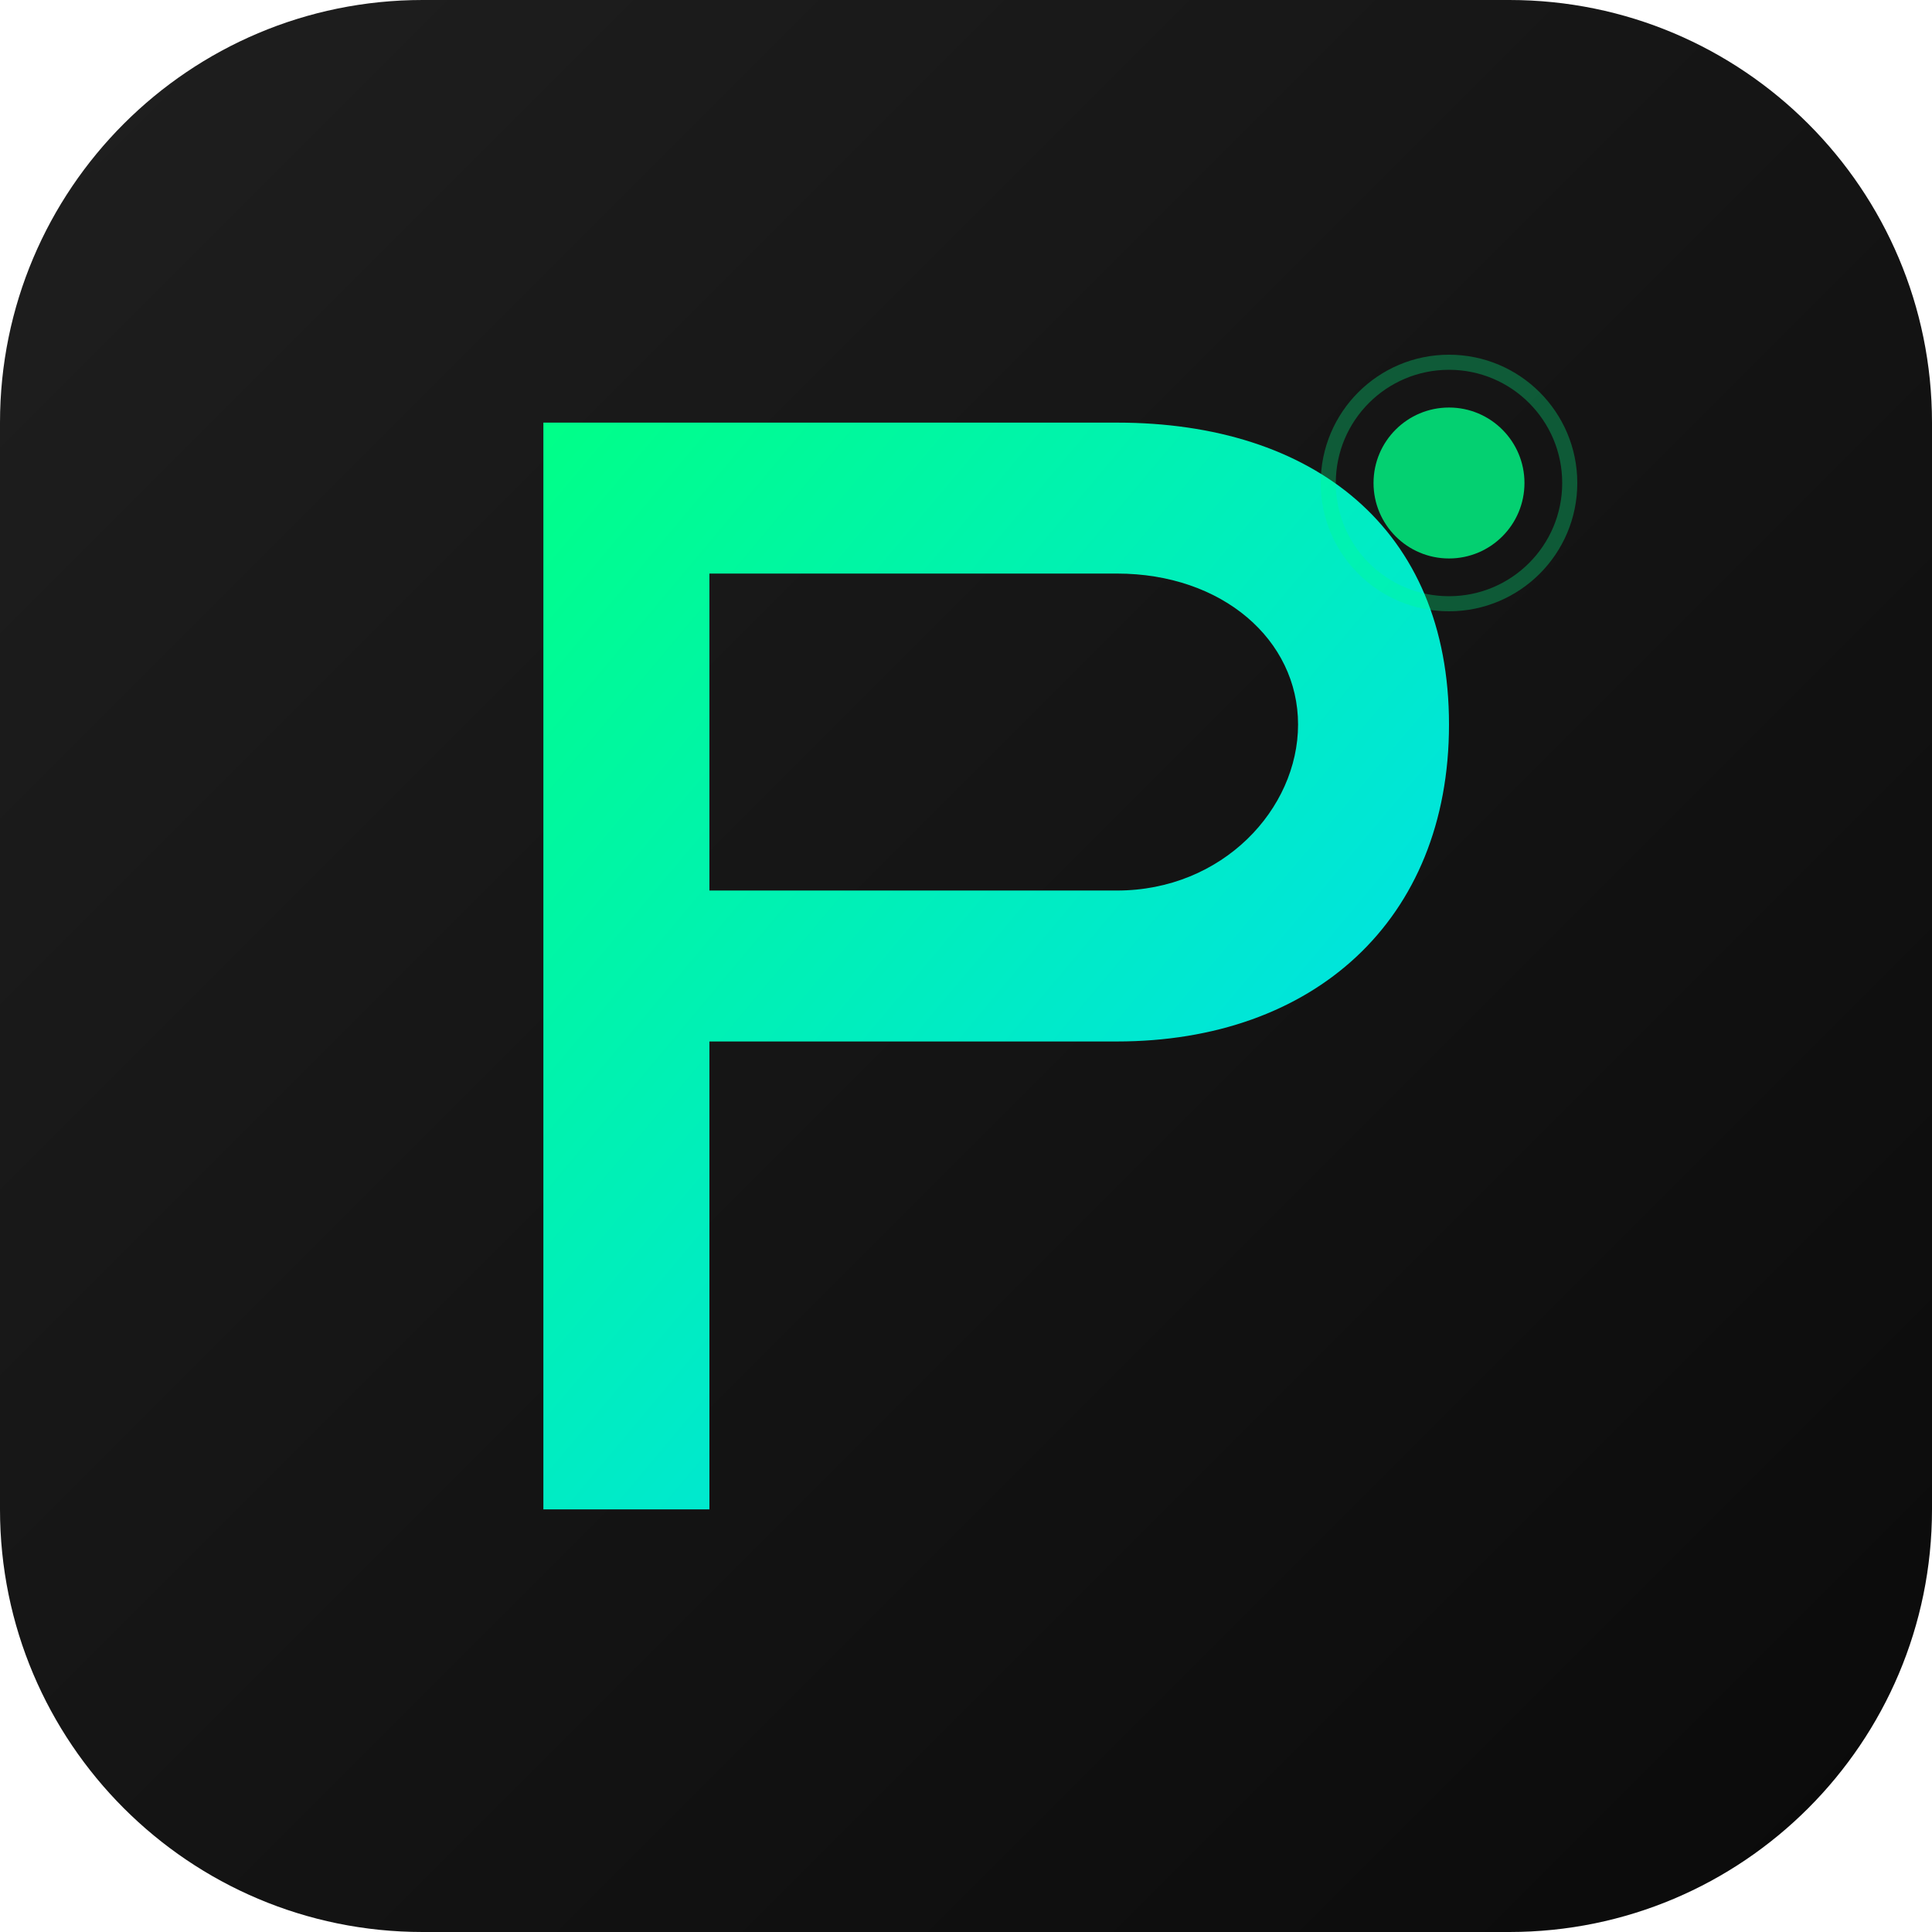
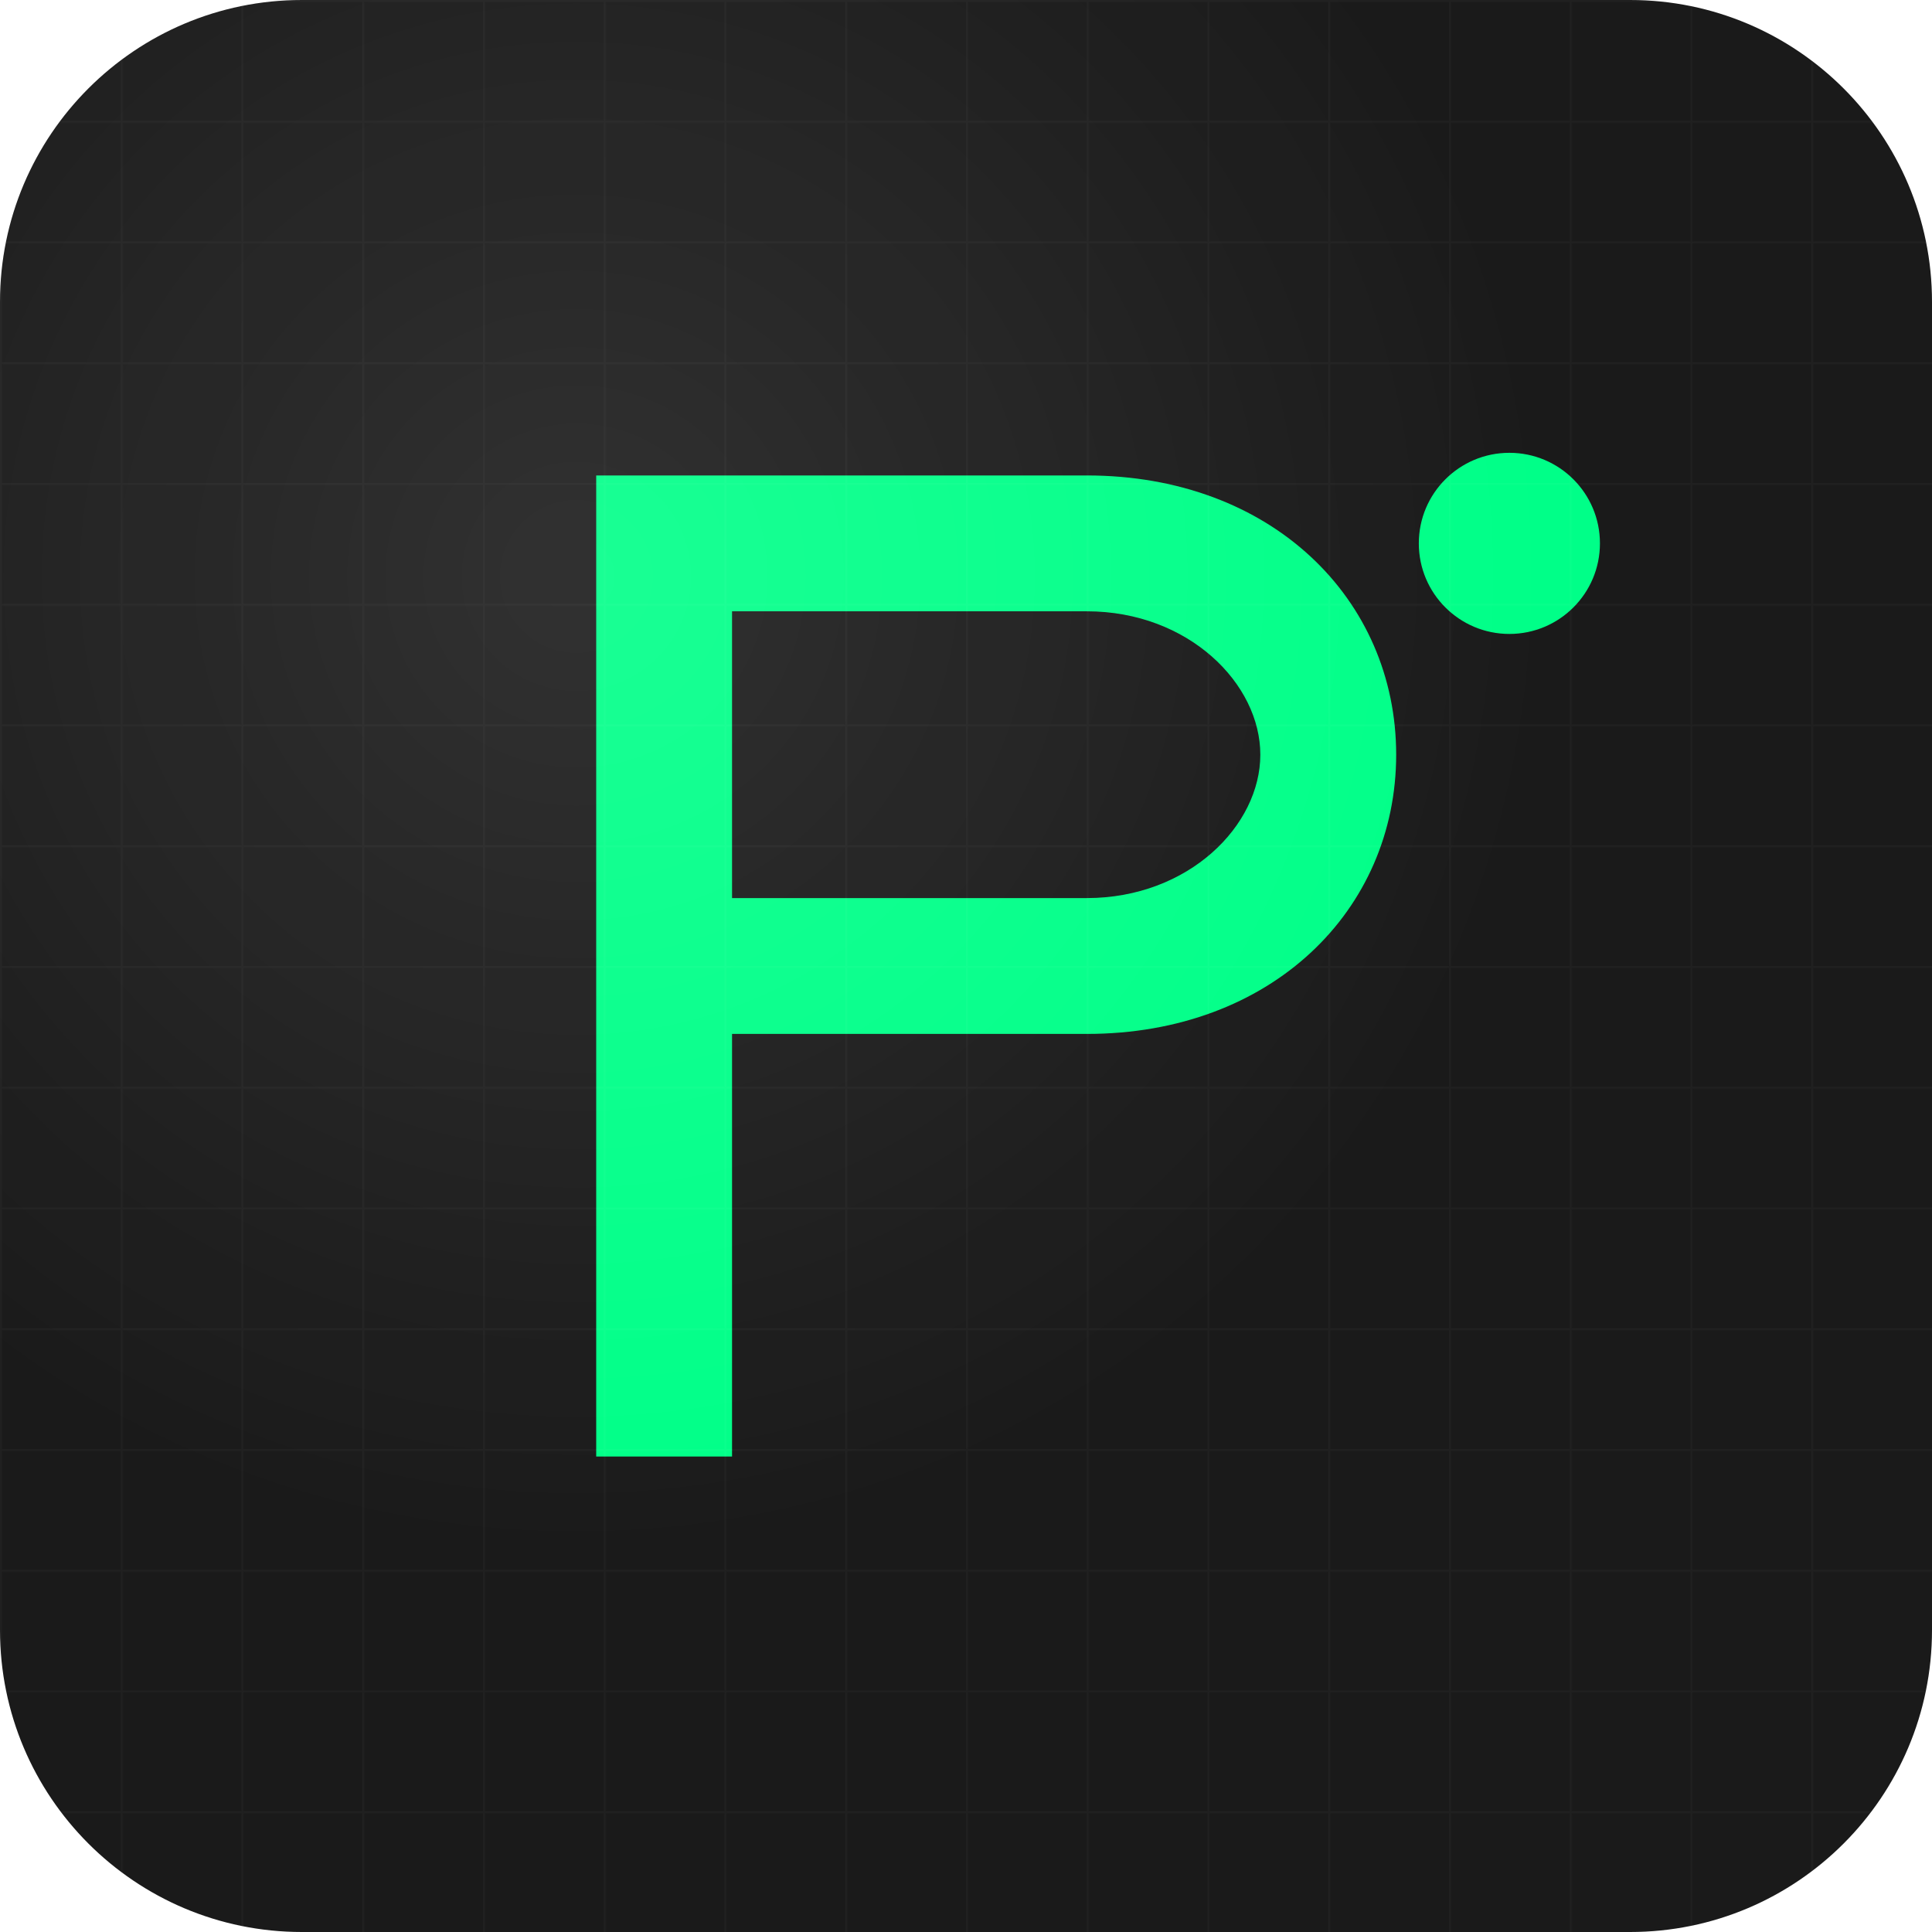
<svg xmlns="http://www.w3.org/2000/svg" viewBox="0 0 512 512" fill="none">
+   <rect width="512" height="512" rx="80" fill="#1a1a1a" />
+   <path d="M 160 128 L 160 384 L 192 384 L 192 272 L 288 272 C 336 272 368 240 368 200 C 368 160 336 128 288 128 Z M 192 160 L 288 160 C 316 160 336 180 336 200 C 336 220 316 240 288 240 L 192 240 Z" fill="#00ff88" stroke="#00ff88" stroke-width="4" />
+   <circle cx="400" cy="144" r="24" fill="#00ff88" />
  <defs>
-     <linearGradient id="bgGrad512" x1="0%" y1="0%" x2="100%" y2="100%">
-       <stop offset="0%" style="stop-color:#1f1f1f;stop-opacity:1" />
-       <stop offset="100%" style="stop-color:#0a0a0a;stop-opacity:1" />
-     </linearGradient>
-     <linearGradient id="letterGrad512" x1="0%" y1="0%" x2="100%" y2="100%">
-       <stop offset="0%" style="stop-color:#00ff88;stop-opacity:1" />
-       <stop offset="100%" style="stop-color:#00d9ff;stop-opacity:1" />
-     </linearGradient>
+     <pattern id="grid512" width="32" height="32" patternUnits="userSpaceOnUse">
+       <path d="M 32 0 L 0 0 0 32" fill="none" stroke="rgba(255,255,255,0.03)" stroke-width="1" />
+     </pattern>
  </defs>
-   <rect width="512" height="512" rx="112" fill="url(#bgGrad512)" />
-   <path d="M 144 112 L 144 400 L 188 400 L 188 276 L 296 276 C 348 276 384 244 384 192 C 384 140 348 112 296 112 Z M 188 152 L 296 152 C 324 152 344 169.6 344 192 C 344 214.4 324 236 296 236 L 188 236 Z" fill="url(#letterGrad512)" stroke="none" />
-   <circle cx="384" cy="128" r="20" fill="#00ff88" opacity="0.8" />
-   <circle cx="384" cy="128" r="32" fill="none" stroke="#00ff88" stroke-width="4" opacity="0.3" />
+   <rect width="512" height="512" fill="url(#grid512)" rx="80" />
+   <defs>
+     <radialGradient id="shine" cx="30%" cy="30%">
+       <stop offset="0%" style="stop-color:rgba(255,255,255,0.1);stop-opacity:1" />
+       <stop offset="100%" style="stop-color:rgba(255,255,255,0);stop-opacity:1" />
+     </radialGradient>
+   </defs>
+   <rect width="512" height="512" fill="url(#shine)" rx="80" />
</svg>
